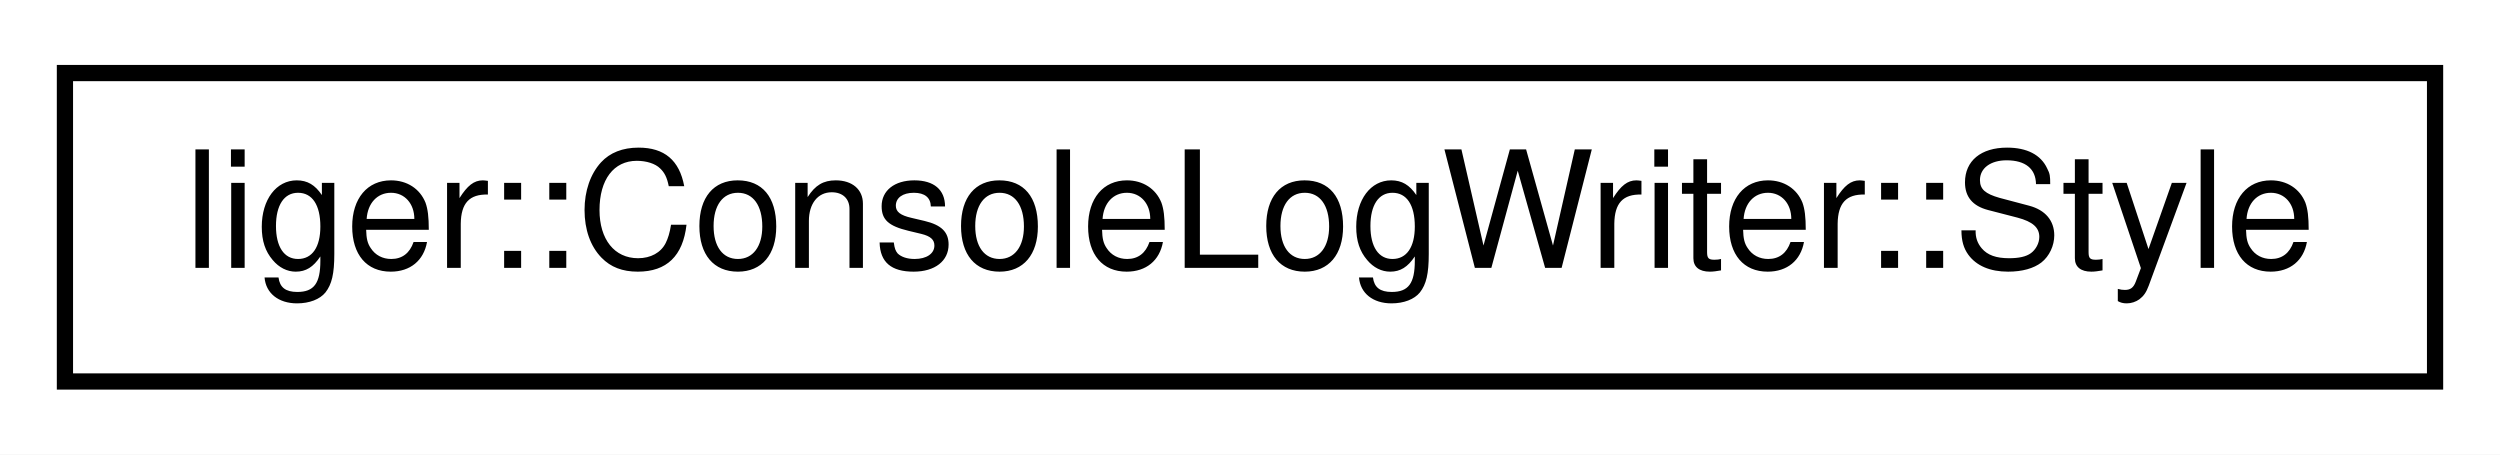
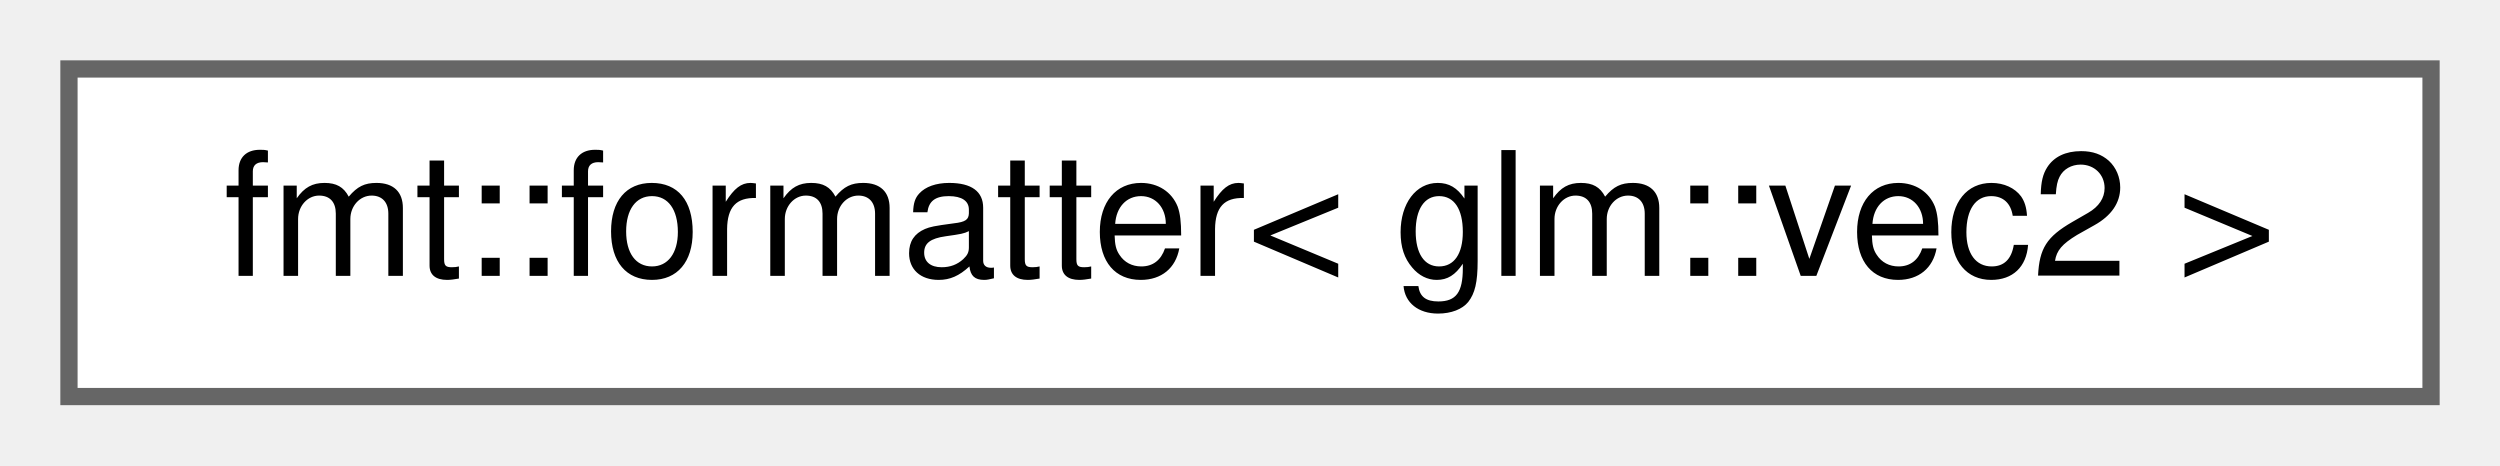
- <svg xmlns="http://www.w3.org/2000/svg" xmlns:xlink="http://www.w3.org/1999/xlink" width="154pt" height="28pt" viewBox="0.00 0.00 154.00 28.00">
-   <g id="graph0" class="graph" transform="scale(1 1) rotate(0) translate(4 24)">
-     <polygon fill="white" stroke="none" points="-4,4 -4,-24 150,-24 150,4 -4,4" />
-     <g id="node1" class="node">
-       <g id="a_node1">
-         <a xlink:href="structliger_1_1_console_log_writer_1_1_style.html" target="_top" xlink:title=" ">
-           <polygon fill="white" stroke="black" points="0,-0.5 0,-19.5 146,-19.5 146,-0.5 0,-0.5" />
-           <text text-anchor="middle" x="73" y="-7.5" font-family="Helvetica,sans-Serif" font-size="10.00">liger::ConsoleLogWriter::Style</text>
+ <svg xmlns="http://www.w3.org/2000/svg" xmlns:xlink="http://www.w3.org/1999/xlink" width="145pt" height="27pt" viewBox="0.00 0.00 145.00 27.00">
+   <g id="graph0" class="graph" transform="scale(1 1) rotate(0) translate(4 23)">
+     <g id="Node000000" class="node">
+       <g id="a_Node000000">
+         <a xlink:href="structfmt_1_1formatter_3_01glm_1_1vec2_01_4.html" target="_top" xlink:title=" ">
+           <polygon fill="white" stroke="#666666" points="137,-19 0,-19 0,0 137,0 137,-19" />
+           <text text-anchor="middle" x="68.5" y="-7" font-family="Helvetica,sans-Serif" font-size="10.00">fmt::formatter&lt; glm::vec2 &gt;</text>
        </a>
      </g>
    </g>
  </g>
</svg>
